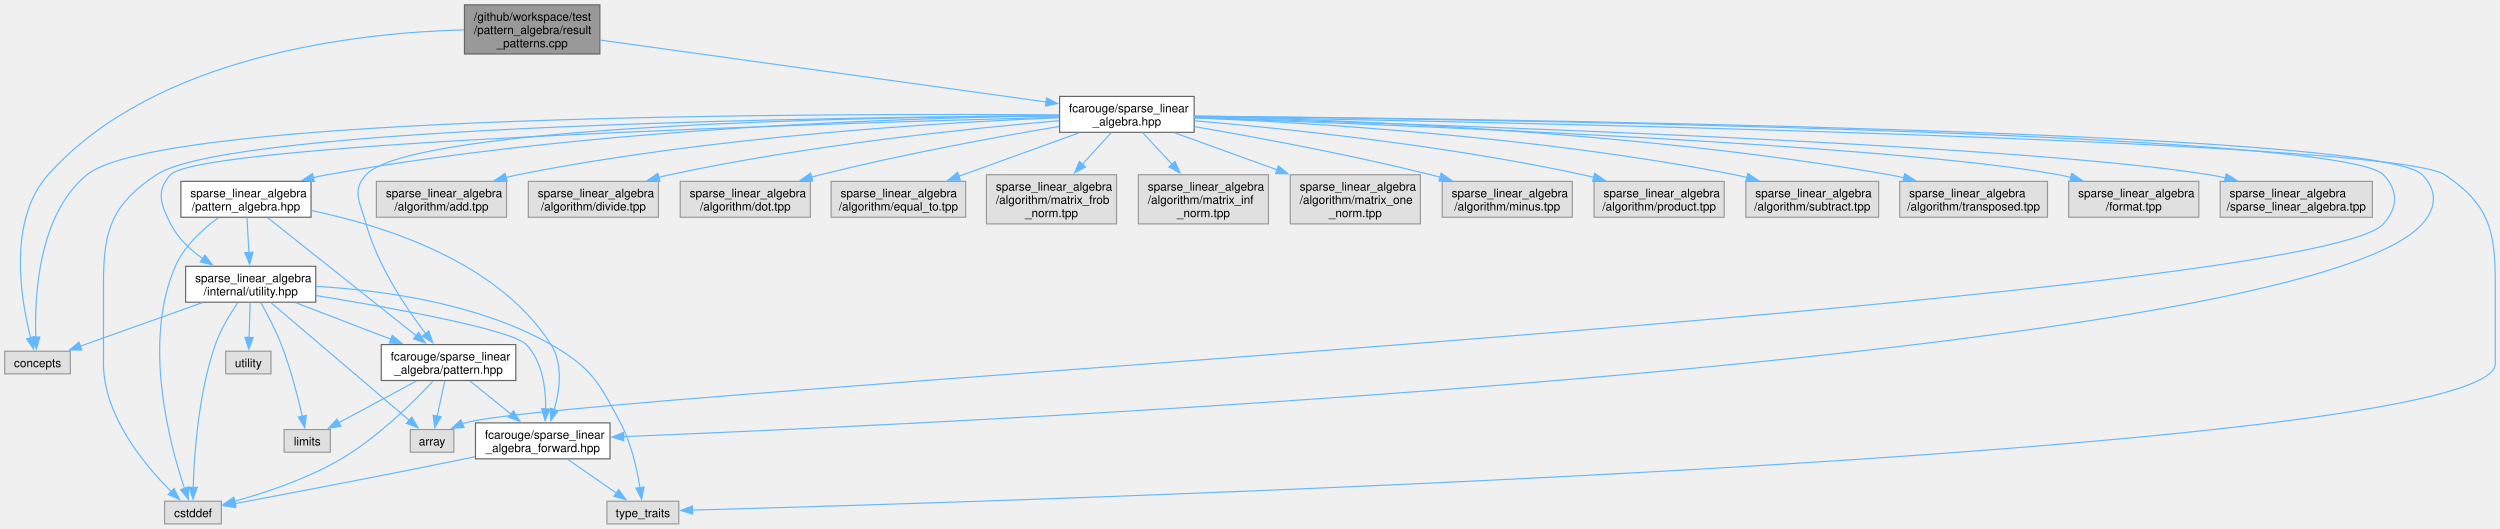
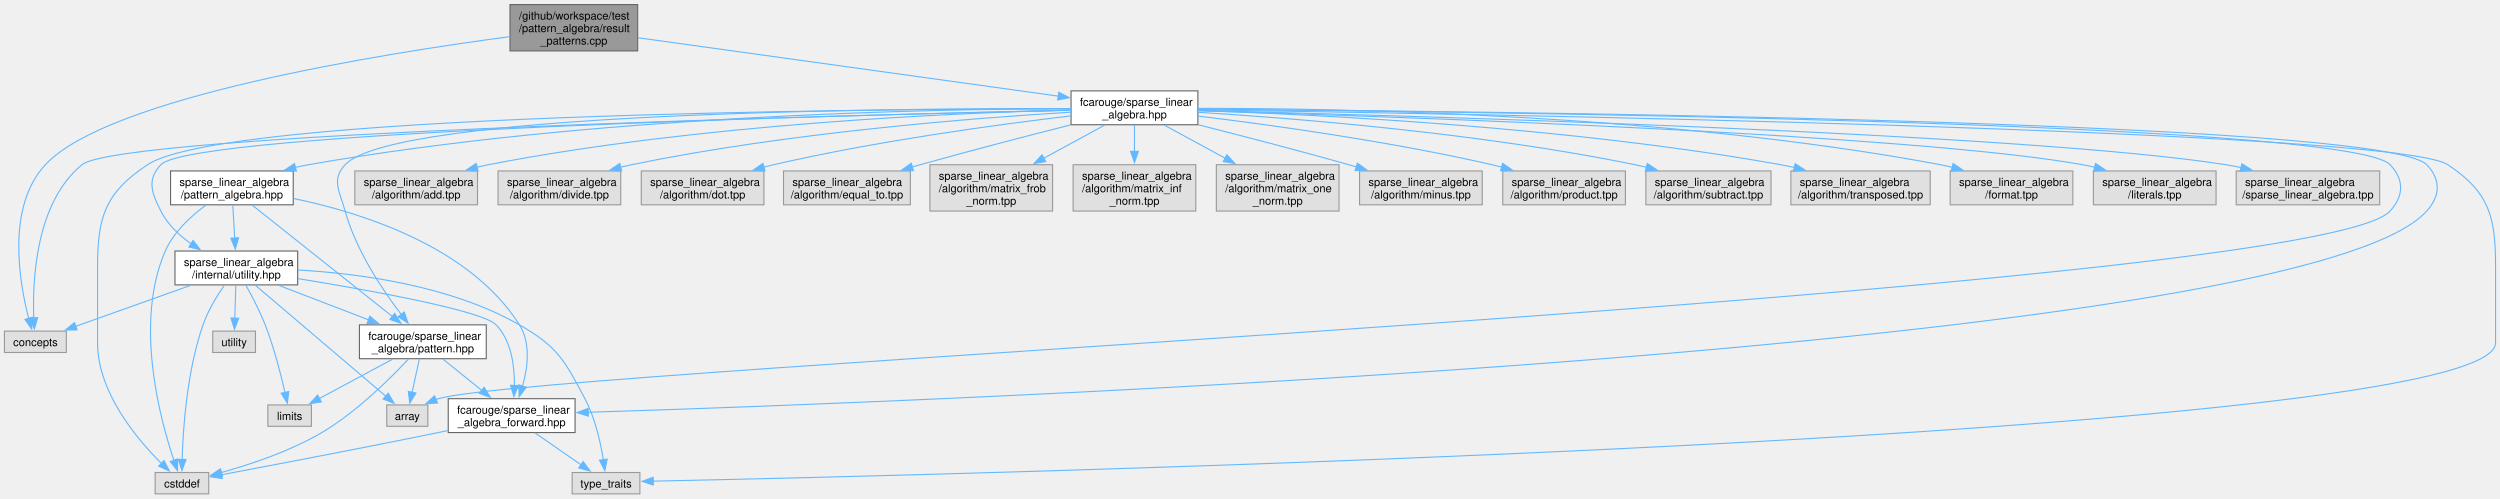
- <svg xmlns="http://www.w3.org/2000/svg" xmlns:xlink="http://www.w3.org/1999/xlink" width="2123pt" height="449pt" viewBox="0.00 0.00 2122.88 448.75">
+ <svg xmlns="http://www.w3.org/2000/svg" xmlns:xlink="http://www.w3.org/1999/xlink" width="2252pt" height="449pt" viewBox="0.00 0.00 2251.88 448.75">
  <g id="graph0" class="graph" transform="scale(1 1) rotate(0) translate(4 444.75)">
    <g id="Node000001" class="node">
      <g id="a_Node000001">
        <a xlink:title=" ">
-           <polygon fill="#999999" stroke="#666666" points="505.38,-440.75 390.38,-440.75 390.38,-399 505.38,-399 505.38,-440.75" />
-           <text text-anchor="start" x="398.38" y="-427.25" font-family="Helvetica,sans-Serif" font-size="10.00">/github/workspace/test</text>
-           <text text-anchor="start" x="398.38" y="-416" font-family="Helvetica,sans-Serif" font-size="10.00">/pattern_algebra/result</text>
-           <text text-anchor="middle" x="447.88" y="-404.75" font-family="Helvetica,sans-Serif" font-size="10.00">_patterns.cpp</text>
+           <polygon fill="#999999" stroke="#666666" points="570.38,-440.75 455.38,-440.75 455.38,-399 570.38,-399 570.38,-440.75" />
+           <text text-anchor="start" x="463.38" y="-427.25" font-family="Helvetica,sans-Serif" font-size="10.00">/github/workspace/test</text>
+           <text text-anchor="start" x="463.38" y="-416" font-family="Helvetica,sans-Serif" font-size="10.00">/pattern_algebra/result</text>
+           <text text-anchor="middle" x="512.88" y="-404.75" font-family="Helvetica,sans-Serif" font-size="10.00">_patterns.cpp</text>
        </a>
      </g>
    </g>
    <g id="Node000002" class="node">
      <g id="a_Node000002">
        <a xlink:href="sparse__linear__algebra_8hpp.xhtml" target="_top" xlink:title="Compile-time sparsity pattern linear algebra.">
-           <polygon fill="white" stroke="#666666" points="1010,-363 895.75,-363 895.75,-332.5 1010,-332.5 1010,-363" />
-           <text text-anchor="start" x="903.75" y="-349.5" font-family="Helvetica,sans-Serif" font-size="10.00">fcarouge/sparse_linear</text>
-           <text text-anchor="middle" x="952.88" y="-338.25" font-family="Helvetica,sans-Serif" font-size="10.00">_algebra.hpp</text>
+           <polygon fill="white" stroke="#666666" points="1075,-363 960.75,-363 960.75,-332.5 1075,-332.5 1075,-363" />
+           <text text-anchor="start" x="968.75" y="-349.5" font-family="Helvetica,sans-Serif" font-size="10.00">fcarouge/sparse_linear</text>
+           <text text-anchor="middle" x="1017.88" y="-338.25" font-family="Helvetica,sans-Serif" font-size="10.00">_algebra.hpp</text>
        </a>
      </g>
    </g>
    <g id="edge1_Node000001_Node000002" class="edge">
      <g id="a_edge1_Node000001_Node000002">
        <a xlink:title=" ">
-           <path fill="none" stroke="#63b8ff" d="M505.8,-410.83C599.6,-397.81 784.29,-372.16 884.43,-358.25" />
-           <polygon fill="#63b8ff" stroke="#63b8ff" points="884.7,-361.75 894.12,-356.91 883.74,-354.82 884.7,-361.75" />
+           <path fill="none" stroke="#63b8ff" d="M570.8,-410.83C664.6,-397.81 849.29,-372.16 949.43,-358.25" />
+           <polygon fill="#63b8ff" stroke="#63b8ff" points="949.7,-361.75 959.12,-356.91 948.74,-354.82 949.7,-361.75" />
        </a>
      </g>
    </g>
    <g id="Node000010" class="node">
      <g id="a_Node000010">
        <a xlink:title=" ">
          <polygon fill="#e0e0e0" stroke="#999999" points="55.75,-146.62 0,-146.62 0,-127.38 55.75,-127.38 55.75,-146.62" />
          <text text-anchor="middle" x="27.88" y="-133.12" font-family="Helvetica,sans-Serif" font-size="10.00">concepts</text>
        </a>
      </g>
    </g>
-     <g id="edge41_Node000001_Node000010" class="edge">
-       <g id="a_edge41_Node000001_Node000010">
-         <a xlink:title=" ">
-           <path fill="none" stroke="#63b8ff" d="M389.94,-419.5C300.1,-417.1 128.08,-398.46 36.88,-296.5 2.49,-258.07 13.56,-191.15 22.01,-157.91" />
-           <polygon fill="#63b8ff" stroke="#63b8ff" points="25.34,-158.98 24.62,-148.41 18.59,-157.13 25.34,-158.98" />
+     <g id="edge42_Node000001_Node000010" class="edge">
+       <g id="a_edge42_Node000001_Node000010">
+         <a xlink:title=" ">
+           <path fill="none" stroke="#63b8ff" d="M455.2,-411.84C341.31,-396.75 93.65,-357.6 36.88,-296.5 1.78,-258.72 13.17,-191.5 21.85,-158.06" />
+           <polygon fill="#63b8ff" stroke="#63b8ff" points="25.21,-159.05 24.53,-148.48 18.47,-157.16 25.21,-159.05" />
        </a>
      </g>
    </g>
    <g id="Node000003" class="node">
      <g id="a_Node000003">
        <a xlink:href="utility_8hpp.xhtml" target="_top" xlink:title="The internal implementation details: the pattern computations the operations derive their results and...">
          <polygon fill="white" stroke="#666666" points="264.12,-218.75 153.62,-218.75 153.62,-188.25 264.12,-188.25 264.12,-218.75" />
          <text text-anchor="start" x="161.62" y="-205.25" font-family="Helvetica,sans-Serif" font-size="10.00">sparse_linear_algebra</text>
          <text text-anchor="middle" x="208.88" y="-194" font-family="Helvetica,sans-Serif" font-size="10.00">/internal/utility.hpp</text>
        </a>
      </g>
    </g>
    <g id="edge2_Node000002_Node000003" class="edge">
      <g id="a_edge2_Node000002_Node000003">
        <a xlink:title=" ">
-           <path fill="none" stroke="#63b8ff" d="M895.3,-345.33C714.22,-340.57 166.69,-323.96 140.88,-296.5 128.17,-282.98 132.52,-271.32 140.88,-254.75 146.91,-242.79 157.28,-232.97 168.14,-225.28" />
+           <path fill="none" stroke="#63b8ff" d="M960.43,-345.6C769.86,-341.52 169.05,-326.33 140.88,-296.5 128.14,-283.01 132.52,-271.32 140.88,-254.75 146.91,-242.79 157.28,-232.97 168.14,-225.28" />
          <polygon fill="#63b8ff" stroke="#63b8ff" points="169.94,-228.28 176.43,-219.91 166.14,-222.41 169.94,-228.28" />
        </a>
      </g>
    </g>
    <g id="Node000004" class="node">
      <g id="a_Node000004">
        <a xlink:href="pattern_8hpp.xhtml" target="_top" xlink:title="The sparsity patterns: the positions of the stored elements of a matrix, their construction,...">
          <polygon fill="white" stroke="#666666" points="434,-152.25 319.75,-152.25 319.75,-121.75 434,-121.75 434,-152.25" />
          <text text-anchor="start" x="327.75" y="-138.75" font-family="Helvetica,sans-Serif" font-size="10.00">fcarouge/sparse_linear</text>
          <text text-anchor="middle" x="376.88" y="-127.5" font-family="Helvetica,sans-Serif" font-size="10.00">_algebra/pattern.hpp</text>
        </a>
      </g>
    </g>
    <g id="edge17_Node000002_Node000004" class="edge">
      <g id="a_edge17_Node000002_Node000004">
        <a xlink:title=" ">
-           <path fill="none" stroke="#63b8ff" d="M895.28,-346.63C744.38,-345.71 346.41,-339.23 306.88,-296.5 294.27,-282.88 301.92,-272.63 306.88,-254.75 316.65,-219.43 340.26,-184.07 357.37,-161.67" />
+           <path fill="none" stroke="#63b8ff" d="M960.4,-347.07C799.09,-347.38 351.06,-343.92 306.88,-296.5 294.23,-282.92 301.92,-272.63 306.88,-254.75 316.65,-219.43 340.26,-184.07 357.37,-161.67" />
          <polygon fill="#63b8ff" stroke="#63b8ff" points="360.11,-163.84 363.53,-153.81 354.61,-159.52 360.11,-163.84" />
        </a>
      </g>
    </g>
    <g id="Node000005" class="node">
      <g id="a_Node000005">
        <a xlink:href="sparse__linear__algebra__forward_8hpp.xhtml" target="_top" xlink:title="Authoritative forward declaration header.">
          <polygon fill="white" stroke="#666666" points="514,-85.75 399.75,-85.75 399.75,-55.25 514,-55.25 514,-85.75" />
          <text text-anchor="start" x="407.75" y="-72.25" font-family="Helvetica,sans-Serif" font-size="10.00">fcarouge/sparse_linear</text>
          <text text-anchor="middle" x="456.88" y="-61" font-family="Helvetica,sans-Serif" font-size="10.00">_algebra_forward.hpp</text>
        </a>
      </g>
    </g>
    <g id="edge23_Node000002_Node000005" class="edge">
      <g id="a_edge23_Node000002_Node000005">
        <a xlink:title=" ">
-           <path fill="none" stroke="#63b8ff" d="M1010.24,-346.3C1231.18,-344.29 2016.58,-334.49 2052.88,-296.5 2065.69,-283.08 2065.22,-268.6 2052.88,-254.75 1949.49,-138.82 817.44,-85.89 525.33,-74.1" />
-           <polygon fill="#63b8ff" stroke="#63b8ff" points="525.72,-70.61 515.59,-73.71 525.44,-77.61 525.72,-70.61" />
+           <path fill="none" stroke="#63b8ff" d="M1075.42,-346.45C1304.78,-344.97 2143.25,-336.83 2181.88,-296.5 2194.71,-283.1 2194.28,-268.55 2181.88,-254.75 2069.1,-129.36 833.03,-83.1 525.73,-73.5" />
+           <polygon fill="#63b8ff" stroke="#63b8ff" points="525.96,-70 515.85,-73.19 525.74,-77 525.96,-70" />
        </a>
      </g>
    </g>
    <g id="Node000006" class="node">
      <g id="a_Node000006">
        <a xlink:title=" ">
          <polygon fill="#e0e0e0" stroke="#999999" points="184,-19.25 135.75,-19.25 135.75,0 184,0 184,-19.25" />
          <text text-anchor="middle" x="159.88" y="-5.75" font-family="Helvetica,sans-Serif" font-size="10.00">cstddef</text>
        </a>
      </g>
    </g>
    <g id="edge26_Node000002_Node000006" class="edge">
      <g id="a_edge26_Node000002_Node000006">
        <a xlink:title=" ">
-           <path fill="none" stroke="#63b8ff" d="M895.38,-346.55C718.78,-345.49 192.25,-338.78 128.88,-296.5 91.01,-271.24 83.88,-250.02 83.88,-204.5 83.88,-204.5 83.88,-204.5 83.88,-136 83.88,-91.73 118.95,-49.75 141.44,-27.38" />
+           <path fill="none" stroke="#63b8ff" d="M960.48,-346.83C774.72,-346.64 197.89,-342.33 128.88,-296.5 90.96,-271.32 83.88,-250.02 83.88,-204.5 83.88,-204.5 83.88,-204.5 83.88,-136 83.88,-91.73 118.95,-49.75 141.44,-27.38" />
          <polygon fill="#63b8ff" stroke="#63b8ff" points="143.73,-30.03 148.53,-20.59 138.89,-24.98 143.73,-30.03" />
        </a>
      </g>
    </g>
    <g id="Node000007" class="node">
      <g id="a_Node000007">
        <a xlink:title=" ">
          <polygon fill="#e0e0e0" stroke="#999999" points="572.38,-19.25 511.38,-19.25 511.38,0 572.38,0 572.38,-19.25" />
          <text text-anchor="middle" x="541.88" y="-5.75" font-family="Helvetica,sans-Serif" font-size="10.00">type_traits</text>
        </a>
      </g>
    </g>
    <g id="edge27_Node000002_Node000007" class="edge">
      <g id="a_edge27_Node000002_Node000007">
        <a xlink:title=" ">
-           <path fill="none" stroke="#63b8ff" d="M1010.4,-345.81C1232.96,-341.97 2027.41,-326.22 2071.88,-296.5 2109.4,-271.42 2114.88,-249.63 2114.88,-204.5 2114.88,-204.5 2114.88,-204.5 2114.88,-136 2114.88,-56.91 834.46,-18.48 584.05,-11.72" />
-           <polygon fill="#63b8ff" stroke="#63b8ff" points="584.19,-8.22 574.1,-11.45 584.01,-15.22 584.19,-8.22" />
+           <path fill="none" stroke="#63b8ff" d="M1075.13,-345.96C1305.36,-342.58 2153.6,-328.02 2200.88,-296.5 2238.43,-271.46 2243.88,-249.63 2243.88,-204.5 2243.88,-204.5 2243.88,-204.5 2243.88,-136 2243.88,-50.1 846.82,-16.94 584.17,-11.46" />
+           <polygon fill="#63b8ff" stroke="#63b8ff" points="584.45,-7.97 574.38,-11.26 584.31,-14.97 584.45,-7.97" />
        </a>
      </g>
    </g>
    <g id="Node000008" class="node">
      <g id="a_Node000008">
        <a xlink:title=" ">
          <polygon fill="#e0e0e0" stroke="#999999" points="381.38,-80.12 344.38,-80.12 344.38,-60.88 381.38,-60.88 381.38,-80.12" />
          <text text-anchor="middle" x="362.88" y="-66.62" font-family="Helvetica,sans-Serif" font-size="10.00">array</text>
        </a>
      </g>
    </g>
    <g id="edge24_Node000002_Node000008" class="edge">
      <g id="a_edge24_Node000002_Node000008">
        <a xlink:title=" ">
-           <path fill="none" stroke="#63b8ff" d="M1010.36,-346.21C1227.16,-343.92 1984.79,-333.27 2019.88,-296.5 2032.68,-283.07 2032.3,-268.53 2019.88,-254.75 1958.95,-187.18 478.14,-111.51 390.88,-85.75 390.07,-85.51 389.26,-85.25 388.45,-84.97" />
-           <polygon fill="#63b8ff" stroke="#63b8ff" points="390.11,-81.88 379.54,-81.14 387.35,-88.31 390.11,-81.88" />
+           <path fill="none" stroke="#63b8ff" d="M1075.31,-346.37C1300.34,-344.63 2111.45,-335.63 2148.88,-296.5 2161.7,-283.09 2161.35,-268.48 2148.88,-254.75 2082.9,-182.13 485.08,-113.18 390.88,-85.75 390.07,-85.52 389.26,-85.26 388.45,-84.98" />
+           <polygon fill="#63b8ff" stroke="#63b8ff" points="390.11,-81.88 379.54,-81.16 387.35,-88.32 390.11,-81.88" />
        </a>
      </g>
    </g>
    <g id="edge25_Node000002_Node000010" class="edge">
      <g id="a_edge25_Node000002_Node000010">
        <a xlink:title=" ">
-           <path fill="none" stroke="#63b8ff" d="M895.49,-347.32C709.81,-348.65 133.64,-348.52 69.88,-296.5 28.41,-262.67 25.19,-193.06 26.41,-158.46" />
-           <polygon fill="#63b8ff" stroke="#63b8ff" points="29.9,-158.74 26.95,-148.57 22.91,-158.37 29.9,-158.74" />
+           <path fill="none" stroke="#63b8ff" d="M960.3,-345.55C760.09,-341.16 104.53,-324.66 69.88,-296.5 28.34,-262.75 25.16,-193.1 26.4,-158.47" />
+           <polygon fill="#63b8ff" stroke="#63b8ff" points="29.89,-158.75 26.94,-148.58 22.9,-158.37 29.89,-158.75" />
        </a>
      </g>
    </g>
    <g id="Node000012" class="node">
      <g id="a_Node000012">
        <a xlink:href="pattern__algebra_8hpp.xhtml" target="_top" xlink:title="The pattern algebra: the compile-time computations the operations derive the patterns of their result...">
          <polygon fill="white" stroke="#666666" points="260.12,-290.88 149.62,-290.88 149.62,-260.38 260.12,-260.38 260.12,-290.88" />
          <text text-anchor="start" x="157.62" y="-277.38" font-family="Helvetica,sans-Serif" font-size="10.00">sparse_linear_algebra</text>
          <text text-anchor="middle" x="204.88" y="-266.12" font-family="Helvetica,sans-Serif" font-size="10.00">/pattern_algebra.hpp</text>
        </a>
      </g>
    </g>
    <g id="edge18_Node000002_Node000012" class="edge">
      <g id="a_edge18_Node000002_Node000012">
        <a xlink:title=" ">
-           <path fill="none" stroke="#63b8ff" d="M895.6,-346.49C778.09,-345.08 501.64,-337.28 273.88,-296.5 270.02,-295.81 266.06,-294.99 262.1,-294.08" />
-           <polygon fill="#63b8ff" stroke="#63b8ff" points="262.98,-290.69 252.43,-291.68 261.29,-297.49 262.98,-290.69" />
+           <path fill="none" stroke="#63b8ff" d="M960.44,-347.01C834.89,-346.69 526.98,-340.98 273.88,-296.5 270.01,-295.82 266.06,-295.01 262.09,-294.11" />
+           <polygon fill="#63b8ff" stroke="#63b8ff" points="262.97,-290.72 252.42,-291.72 261.29,-297.52 262.97,-290.72" />
        </a>
      </g>
    </g>
    <g id="Node000013" class="node">
      <g id="a_Node000013">
        <a xlink:title=" ">
          <polygon fill="#e0e0e0" stroke="#999999" points="426.12,-290.88 315.62,-290.88 315.62,-260.38 426.12,-260.38 426.12,-290.88" />
          <text text-anchor="start" x="323.62" y="-277.38" font-family="Helvetica,sans-Serif" font-size="10.00">sparse_linear_algebra</text>
          <text text-anchor="middle" x="370.88" y="-266.12" font-family="Helvetica,sans-Serif" font-size="10.00">/algorithm/add.tpp</text>
        </a>
      </g>
    </g>
    <g id="edge28_Node000002_Node000013" class="edge">
      <g id="a_edge28_Node000002_Node000013">
        <a xlink:title=" ">
-           <path fill="none" stroke="#63b8ff" d="M895.33,-344.91C799.29,-341 600.59,-329.34 435.88,-296.5 432.51,-295.83 429.07,-295.05 425.62,-294.21" />
-           <polygon fill="#63b8ff" stroke="#63b8ff" points="426.65,-290.86 416.09,-291.69 424.86,-297.63 426.65,-290.86" />
+           <path fill="none" stroke="#63b8ff" d="M960.32,-345.78C855.21,-343.14 625.55,-333.26 435.88,-296.5 432.51,-295.85 429.07,-295.09 425.61,-294.25" />
+           <polygon fill="#63b8ff" stroke="#63b8ff" points="426.64,-290.9 416.08,-291.75 424.86,-297.67 426.64,-290.9" />
        </a>
      </g>
    </g>
    <g id="Node000014" class="node">
      <g id="a_Node000014">
        <a xlink:title=" ">
          <polygon fill="#e0e0e0" stroke="#999999" points="555.12,-290.88 444.62,-290.88 444.62,-260.38 555.12,-260.38 555.12,-290.88" />
          <text text-anchor="start" x="452.62" y="-277.38" font-family="Helvetica,sans-Serif" font-size="10.00">sparse_linear_algebra</text>
          <text text-anchor="middle" x="499.88" y="-266.12" font-family="Helvetica,sans-Serif" font-size="10.00">/algorithm/divide.tpp</text>
        </a>
      </g>
    </g>
    <g id="edge29_Node000002_Node000014" class="edge">
      <g id="a_edge29_Node000002_Node000014">
        <a xlink:title=" ">
-           <path fill="none" stroke="#63b8ff" d="M895.49,-342.35C819.32,-335.82 680.9,-321.56 564.88,-296.5 561.74,-295.82 558.54,-295.06 555.32,-294.25" />
-           <polygon fill="#63b8ff" stroke="#63b8ff" points="556.4,-290.92 545.83,-291.7 554.58,-297.68 556.4,-290.92" />
+           <path fill="none" stroke="#63b8ff" d="M960.49,-343.82C873.98,-338.62 705.33,-325.5 564.88,-296.5 561.57,-295.82 558.2,-295.04 554.81,-294.2" />
+           <polygon fill="#63b8ff" stroke="#63b8ff" points="556.02,-290.9 545.46,-291.71 554.22,-297.66 556.02,-290.9" />
        </a>
      </g>
    </g>
    <g id="Node000015" class="node">
      <g id="a_Node000015">
        <a xlink:title=" ">
          <polygon fill="#e0e0e0" stroke="#999999" points="684.12,-290.88 573.62,-290.88 573.62,-260.38 684.12,-260.38 684.12,-290.88" />
          <text text-anchor="start" x="581.62" y="-277.38" font-family="Helvetica,sans-Serif" font-size="10.00">sparse_linear_algebra</text>
          <text text-anchor="middle" x="628.88" y="-266.12" font-family="Helvetica,sans-Serif" font-size="10.00">/algorithm/dot.tpp</text>
        </a>
      </g>
    </g>
    <g id="edge30_Node000002_Node000015" class="edge">
      <g id="a_edge30_Node000002_Node000015">
        <a xlink:title=" ">
-           <path fill="none" stroke="#63b8ff" d="M895.42,-337.52C842.46,-328.57 761.88,-313.83 692.88,-296.5 690.3,-295.85 687.68,-295.17 685.04,-294.45" />
-           <polygon fill="#63b8ff" stroke="#63b8ff" points="686.18,-291.13 675.61,-291.77 684.27,-297.87 686.18,-291.13" />
+           <path fill="none" stroke="#63b8ff" d="M960.44,-340.47C895.11,-332.73 785.49,-317.92 692.88,-296.5 689.95,-295.82 686.96,-295.08 683.95,-294.29" />
+           <polygon fill="#63b8ff" stroke="#63b8ff" points="685.09,-290.97 674.52,-291.68 683.22,-297.72 685.09,-290.97" />
        </a>
      </g>
    </g>
    <g id="Node000016" class="node">
      <g id="a_Node000016">
        <a xlink:title=" ">
          <polygon fill="#e0e0e0" stroke="#999999" points="816,-290.88 701.75,-290.88 701.75,-260.38 816,-260.38 816,-290.88" />
          <text text-anchor="start" x="709.75" y="-277.38" font-family="Helvetica,sans-Serif" font-size="10.00">sparse_linear_algebra</text>
          <text text-anchor="middle" x="758.88" y="-266.12" font-family="Helvetica,sans-Serif" font-size="10.00">/algorithm/equal_to.tpp</text>
        </a>
      </g>
    </g>
    <g id="edge31_Node000002_Node000016" class="edge">
      <g id="a_edge31_Node000002_Node000016">
        <a xlink:title=" ">
-           <path fill="none" stroke="#63b8ff" d="M912.21,-332.05C882.46,-321.3 841.89,-306.63 809.96,-295.09" />
-           <polygon fill="#63b8ff" stroke="#63b8ff" points="811.51,-291.93 800.91,-291.82 809.13,-298.51 811.51,-291.93" />
+           <path fill="none" stroke="#63b8ff" d="M960.3,-332.36C921.85,-322.61 870.21,-309.22 824.88,-296.5 822.49,-295.83 820.05,-295.14 817.6,-294.43" />
+           <polygon fill="#63b8ff" stroke="#63b8ff" points="818.79,-291.13 808.21,-291.7 816.83,-297.86 818.79,-291.13" />
        </a>
      </g>
    </g>
    <g id="Node000017" class="node">
      <g id="a_Node000017">
        <a xlink:title=" ">
          <polygon fill="#e0e0e0" stroke="#999999" points="944.12,-296.5 833.62,-296.5 833.62,-254.75 944.12,-254.75 944.12,-296.5" />
          <text text-anchor="start" x="841.62" y="-283" font-family="Helvetica,sans-Serif" font-size="10.00">sparse_linear_algebra</text>
          <text text-anchor="start" x="841.62" y="-271.75" font-family="Helvetica,sans-Serif" font-size="10.00">/algorithm/matrix_frob</text>
          <text text-anchor="middle" x="888.88" y="-260.5" font-family="Helvetica,sans-Serif" font-size="10.00">_norm.tpp</text>
        </a>
      </g>
    </g>
    <g id="edge32_Node000002_Node000017" class="edge">
      <g id="a_edge32_Node000002_Node000017">
        <a xlink:title=" ">
-           <path fill="none" stroke="#63b8ff" d="M939.61,-332.22C932.49,-324.42 923.46,-314.52 915,-305.25" />
-           <polygon fill="#63b8ff" stroke="#63b8ff" points="917.8,-303.13 908.48,-298.1 912.63,-307.85 917.8,-303.13" />
+           <path fill="none" stroke="#63b8ff" d="M990.83,-332.05C975,-323.44 954.56,-312.33 936.14,-302.32" />
+           <polygon fill="#63b8ff" stroke="#63b8ff" points="937.94,-299.32 927.49,-297.61 934.6,-305.47 937.94,-299.32" />
        </a>
      </g>
    </g>
    <g id="Node000018" class="node">
      <g id="a_Node000018">
        <a xlink:title=" ">
          <polygon fill="#e0e0e0" stroke="#999999" points="1073.12,-296.5 962.62,-296.5 962.62,-254.75 1073.12,-254.75 1073.12,-296.5" />
          <text text-anchor="start" x="970.62" y="-283" font-family="Helvetica,sans-Serif" font-size="10.00">sparse_linear_algebra</text>
          <text text-anchor="start" x="970.62" y="-271.75" font-family="Helvetica,sans-Serif" font-size="10.00">/algorithm/matrix_inf</text>
          <text text-anchor="middle" x="1017.88" y="-260.5" font-family="Helvetica,sans-Serif" font-size="10.00">_norm.tpp</text>
        </a>
      </g>
    </g>
    <g id="edge33_Node000002_Node000018" class="edge">
      <g id="a_edge33_Node000002_Node000018">
        <a xlink:title=" ">
-           <path fill="none" stroke="#63b8ff" d="M966.34,-332.22C973.57,-324.42 982.75,-314.52 991.34,-305.25" />
-           <polygon fill="#63b8ff" stroke="#63b8ff" points="993.74,-307.81 997.97,-298.1 988.61,-303.05 993.74,-307.81" />
+           <path fill="none" stroke="#63b8ff" d="M1017.88,-332.22C1017.88,-325.29 1017.88,-316.72 1017.88,-308.39" />
+           <polygon fill="#63b8ff" stroke="#63b8ff" points="1021.38,-308.5 1017.88,-298.5 1014.38,-308.5 1021.38,-308.5" />
        </a>
      </g>
    </g>
    <g id="Node000019" class="node">
      <g id="a_Node000019">
        <a xlink:title=" ">
          <polygon fill="#e0e0e0" stroke="#999999" points="1202.12,-296.5 1091.62,-296.5 1091.62,-254.75 1202.12,-254.75 1202.12,-296.5" />
          <text text-anchor="start" x="1099.62" y="-283" font-family="Helvetica,sans-Serif" font-size="10.00">sparse_linear_algebra</text>
          <text text-anchor="start" x="1099.62" y="-271.75" font-family="Helvetica,sans-Serif" font-size="10.00">/algorithm/matrix_one</text>
          <text text-anchor="middle" x="1146.88" y="-260.5" font-family="Helvetica,sans-Serif" font-size="10.00">_norm.tpp</text>
        </a>
      </g>
    </g>
    <g id="edge34_Node000002_Node000019" class="edge">
      <g id="a_edge34_Node000002_Node000019">
        <a xlink:title=" ">
-           <path fill="none" stroke="#63b8ff" d="M993.54,-332.05C1018.78,-322.93 1051.79,-310.99 1080.72,-300.54" />
-           <polygon fill="#63b8ff" stroke="#63b8ff" points="1081.54,-303.96 1089.75,-297.27 1079.16,-297.38 1081.54,-303.96" />
+           <path fill="none" stroke="#63b8ff" d="M1044.92,-332.05C1060.75,-323.44 1081.19,-312.33 1099.61,-302.32" />
+           <polygon fill="#63b8ff" stroke="#63b8ff" points="1101.15,-305.47 1108.26,-297.61 1097.81,-299.32 1101.15,-305.47" />
        </a>
      </g>
    </g>
    <g id="Node000020" class="node">
      <g id="a_Node000020">
        <a xlink:title=" ">
          <polygon fill="#e0e0e0" stroke="#999999" points="1331.12,-290.88 1220.62,-290.88 1220.62,-260.38 1331.12,-260.38 1331.12,-290.88" />
          <text text-anchor="start" x="1228.62" y="-277.38" font-family="Helvetica,sans-Serif" font-size="10.00">sparse_linear_algebra</text>
          <text text-anchor="middle" x="1275.88" y="-266.12" font-family="Helvetica,sans-Serif" font-size="10.00">/algorithm/minus.tpp</text>
        </a>
      </g>
    </g>
    <g id="edge35_Node000002_Node000020" class="edge">
      <g id="a_edge35_Node000002_Node000020">
        <a xlink:title=" ">
-           <path fill="none" stroke="#63b8ff" d="M1010.38,-337.32C1062.92,-328.29 1142.58,-313.54 1210.88,-296.5 1213.48,-295.85 1216.14,-295.16 1218.82,-294.44" />
-           <polygon fill="#63b8ff" stroke="#63b8ff" points="1219.74,-297.81 1228.42,-291.75 1217.85,-291.07 1219.74,-297.81" />
+           <path fill="none" stroke="#63b8ff" d="M1075.47,-332.43C1113.93,-322.7 1165.56,-309.32 1210.88,-296.5 1213.14,-295.86 1215.44,-295.2 1217.77,-294.52" />
+           <polygon fill="#63b8ff" stroke="#63b8ff" points="1218.67,-297.91 1227.27,-291.72 1216.69,-291.19 1218.67,-297.91" />
        </a>
      </g>
    </g>
    <g id="Node000021" class="node">
      <g id="a_Node000021">
        <a xlink:title=" ">
          <polygon fill="#e0e0e0" stroke="#999999" points="1460.12,-290.88 1349.62,-290.88 1349.62,-260.38 1460.12,-260.38 1460.12,-290.88" />
          <text text-anchor="start" x="1357.62" y="-277.38" font-family="Helvetica,sans-Serif" font-size="10.00">sparse_linear_algebra</text>
          <text text-anchor="middle" x="1404.88" y="-266.12" font-family="Helvetica,sans-Serif" font-size="10.00">/algorithm/product.tpp</text>
        </a>
      </g>
    </g>
    <g id="edge36_Node000002_Node000021" class="edge">
      <g id="a_edge36_Node000002_Node000021">
        <a xlink:title=" ">
-           <path fill="none" stroke="#63b8ff" d="M1010.44,-342.31C1086.48,-335.76 1224.32,-321.48 1339.88,-296.5 1343.01,-295.82 1346.21,-295.06 1349.43,-294.25" />
-           <polygon fill="#63b8ff" stroke="#63b8ff" points="1350.17,-297.68 1358.92,-291.7 1348.35,-290.92 1350.17,-297.68" />
+           <path fill="none" stroke="#63b8ff" d="M1075.34,-340.28C1140.12,-332.41 1248.34,-317.53 1339.88,-296.5 1342.79,-295.83 1345.77,-295.1 1348.77,-294.32" />
+           <polygon fill="#63b8ff" stroke="#63b8ff" points="1349.45,-297.76 1358.18,-291.75 1347.61,-291.01 1349.45,-297.76" />
        </a>
      </g>
    </g>
    <g id="Node000022" class="node">
      <g id="a_Node000022">
        <a xlink:title=" ">
          <polygon fill="#e0e0e0" stroke="#999999" points="1591.25,-290.88 1478.5,-290.88 1478.5,-260.38 1591.25,-260.38 1591.25,-290.88" />
          <text text-anchor="start" x="1486.5" y="-277.38" font-family="Helvetica,sans-Serif" font-size="10.00">sparse_linear_algebra</text>
          <text text-anchor="middle" x="1534.88" y="-266.12" font-family="Helvetica,sans-Serif" font-size="10.00">/algorithm/subtract.tpp</text>
        </a>
      </g>
    </g>
    <g id="edge37_Node000002_Node000022" class="edge">
      <g id="a_edge37_Node000002_Node000022">
        <a xlink:title=" ">
-           <path fill="none" stroke="#63b8ff" d="M1010.29,-344.82C1106.13,-340.78 1304.41,-328.95 1468.88,-296.5 1472.4,-295.81 1476,-295 1479.62,-294.12" />
-           <polygon fill="#63b8ff" stroke="#63b8ff" points="1480.18,-297.59 1488.98,-291.68 1478.42,-290.82 1480.18,-297.59" />
+           <path fill="none" stroke="#63b8ff" d="M1075.35,-343.7C1161.56,-338.36 1329.17,-325.07 1468.88,-296.5 1472.23,-295.81 1475.65,-295.03 1479.09,-294.19" />
+           <polygon fill="#63b8ff" stroke="#63b8ff" points="1479.82,-297.62 1488.6,-291.69 1478.04,-290.85 1479.82,-297.62" />
        </a>
      </g>
    </g>
    <g id="Node000023" class="node">
      <g id="a_Node000023">
        <a xlink:title=" ">
          <polygon fill="#e0e0e0" stroke="#999999" points="1734.62,-290.88 1609.12,-290.88 1609.12,-260.38 1734.62,-260.38 1734.62,-290.88" />
          <text text-anchor="start" x="1617.12" y="-277.38" font-family="Helvetica,sans-Serif" font-size="10.00">sparse_linear_algebra</text>
          <text text-anchor="middle" x="1671.88" y="-266.12" font-family="Helvetica,sans-Serif" font-size="10.00">/algorithm/transposed.tpp</text>
        </a>
      </g>
    </g>
    <g id="edge38_Node000002_Node000023" class="edge">
      <g id="a_edge38_Node000002_Node000023">
        <a xlink:title=" ">
-           <path fill="none" stroke="#63b8ff" d="M1010.46,-345.97C1124.03,-343.63 1384.58,-334.22 1599.88,-296.5 1604.14,-295.75 1608.51,-294.86 1612.89,-293.88" />
-           <polygon fill="#63b8ff" stroke="#63b8ff" points="1613.37,-297.37 1622.28,-291.63 1611.74,-290.56 1613.37,-297.37" />
+           <path fill="none" stroke="#63b8ff" d="M1075.33,-345.27C1180.29,-341.8 1409.72,-330.66 1599.88,-296.5 1603.94,-295.77 1608.11,-294.91 1612.3,-293.97" />
+           <polygon fill="#63b8ff" stroke="#63b8ff" points="1612.98,-297.41 1621.88,-291.67 1611.34,-290.6 1612.98,-297.41" />
        </a>
      </g>
    </g>
    <g id="Node000024" class="node">
      <g id="a_Node000024">
        <a xlink:title=" ">
          <polygon fill="#e0e0e0" stroke="#999999" points="1863.12,-290.88 1752.62,-290.88 1752.62,-260.38 1863.12,-260.38 1863.12,-290.88" />
          <text text-anchor="start" x="1760.62" y="-277.38" font-family="Helvetica,sans-Serif" font-size="10.00">sparse_linear_algebra</text>
          <text text-anchor="middle" x="1807.88" y="-266.12" font-family="Helvetica,sans-Serif" font-size="10.00">/format.tpp</text>
        </a>
      </g>
    </g>
    <g id="edge39_Node000002_Node000024" class="edge">
      <g id="a_edge39_Node000002_Node000024">
        <a xlink:title=" ">
-           <path fill="none" stroke="#63b8ff" d="M1010.46,-344.87C1167.87,-339.44 1602.97,-322.47 1743.88,-296.5 1747.42,-295.85 1751.05,-295.06 1754.68,-294.18" />
-           <polygon fill="#63b8ff" stroke="#63b8ff" points="1755.3,-297.64 1764.08,-291.7 1753.51,-290.87 1755.3,-297.64" />
+           <path fill="none" stroke="#63b8ff" d="M1075.39,-347.27C1198.92,-347.41 1498.3,-342.48 1743.88,-296.5 1747.42,-295.84 1751.05,-295.04 1754.68,-294.16" />
+           <polygon fill="#63b8ff" stroke="#63b8ff" points="1755.3,-297.61 1764.07,-291.67 1753.51,-290.85 1755.3,-297.61" />
        </a>
      </g>
    </g>
    <g id="Node000025" class="node">
      <g id="a_Node000025">
        <a xlink:title=" ">
-           <polygon fill="#e0e0e0" stroke="#999999" points="2010.5,-290.88 1881.25,-290.88 1881.25,-260.38 2010.5,-260.38 2010.5,-290.88" />
-           <text text-anchor="start" x="1889.25" y="-277.38" font-family="Helvetica,sans-Serif" font-size="10.00">sparse_linear_algebra</text>
-           <text text-anchor="middle" x="1945.88" y="-266.12" font-family="Helvetica,sans-Serif" font-size="10.00">/sparse_linear_algebra.tpp</text>
+           <polygon fill="#e0e0e0" stroke="#999999" points="1992.12,-290.88 1881.62,-290.88 1881.62,-260.38 1992.12,-260.38 1992.12,-290.88" />
+           <text text-anchor="start" x="1889.62" y="-277.38" font-family="Helvetica,sans-Serif" font-size="10.00">sparse_linear_algebra</text>
+           <text text-anchor="middle" x="1936.88" y="-266.12" font-family="Helvetica,sans-Serif" font-size="10.00">/literals.tpp</text>
        </a>
      </g>
    </g>
    <g id="edge40_Node000002_Node000025" class="edge">
      <g id="a_edge40_Node000002_Node000025">
        <a xlink:title=" ">
-           <path fill="none" stroke="#63b8ff" d="M1010.47,-345.17C1184.75,-340.13 1704.72,-323.22 1871.88,-296.5 1876.46,-295.77 1881.16,-294.87 1885.87,-293.85" />
-           <polygon fill="#63b8ff" stroke="#63b8ff" points="1886.4,-297.33 1895.35,-291.67 1884.82,-290.51 1886.4,-297.33" />
+           <path fill="none" stroke="#63b8ff" d="M1075.23,-345.15C1240.91,-340.26 1718.2,-324.11 1871.88,-296.5 1875.48,-295.85 1879.16,-295.07 1882.85,-294.2" />
+           <polygon fill="#63b8ff" stroke="#63b8ff" points="1883.61,-297.62 1892.41,-291.72 1881.85,-290.84 1883.61,-297.62" />
+         </a>
+       </g>
+     </g>
+     <g id="Node000026" class="node">
+       <g id="a_Node000026">
+         <a xlink:title=" ">
+           <polygon fill="#e0e0e0" stroke="#999999" points="2139.5,-290.88 2010.25,-290.88 2010.25,-260.38 2139.5,-260.38 2139.5,-290.88" />
+           <text text-anchor="start" x="2018.25" y="-277.38" font-family="Helvetica,sans-Serif" font-size="10.00">sparse_linear_algebra</text>
+           <text text-anchor="middle" x="2074.88" y="-266.12" font-family="Helvetica,sans-Serif" font-size="10.00">/sparse_linear_algebra.tpp</text>
+         </a>
+       </g>
+     </g>
+     <g id="edge41_Node000002_Node000026" class="edge">
+       <g id="a_edge41_Node000002_Node000026">
+         <a xlink:title=" ">
+           <path fill="none" stroke="#63b8ff" d="M1075.26,-345.41C1257.34,-340.9 1820.69,-324.97 2000.88,-296.5 2005.46,-295.78 2010.16,-294.88 2014.88,-293.87" />
+           <polygon fill="#63b8ff" stroke="#63b8ff" points="2015.4,-297.35 2024.35,-291.69 2013.82,-290.52 2015.4,-297.35" />
        </a>
      </g>
    </g>
    <g id="edge3_Node000003_Node000004" class="edge">
      <g id="a_edge3_Node000003_Node000004">
        <a xlink:title=" ">
          <path fill="none" stroke="#63b8ff" d="M247,-187.86C270.97,-178.66 302.13,-166.7 327.93,-156.79" />
          <polygon fill="#63b8ff" stroke="#63b8ff" points="329.12,-160.08 337.2,-153.23 326.61,-153.55 329.12,-160.08" />
        </a>
      </g>
    </g>
    <g id="edge10_Node000003_Node000005" class="edge">
      <g id="a_edge10_Node000003_Node000005">
        <a xlink:title=" ">
          <path fill="none" stroke="#63b8ff" d="M264.49,-193.89C329.71,-183.28 430.53,-165.1 442.88,-152.25 456.65,-137.91 459.56,-115.16 459.36,-97.46" />
          <polygon fill="#63b8ff" stroke="#63b8ff" points="462.87,-97.51 458.89,-87.69 455.87,-97.84 462.87,-97.51" />
        </a>
      </g>
    </g>
    <g id="edge13_Node000003_Node000006" class="edge">
      <g id="a_edge13_Node000003_Node000006">
        <a xlink:title=" ">
          <path fill="none" stroke="#63b8ff" d="M197.99,-187.9C191.37,-178.27 183.36,-165.1 178.88,-152.25 164.41,-110.8 160.86,-58.98 160.05,-30.93" />
          <polygon fill="#63b8ff" stroke="#63b8ff" points="163.55,-30.98 159.87,-21.04 156.56,-31.11 163.55,-30.98" />
        </a>
      </g>
    </g>
    <g id="edge15_Node000003_Node000007" class="edge">
      <g id="a_edge15_Node000003_Node000007">
        <a xlink:title=" ">
          <path fill="none" stroke="#63b8ff" d="M264.4,-201.66C318.58,-198.61 401.71,-187.83 463.88,-152.25 498.17,-132.62 504.39,-120.67 522.88,-85.75 532.11,-68.3 537,-46.16 539.49,-30.45" />
          <polygon fill="#63b8ff" stroke="#63b8ff" points="542.91,-31.33 540.81,-20.94 535.97,-30.37 542.91,-31.33" />
        </a>
      </g>
    </g>
    <g id="edge11_Node000003_Node000008" class="edge">
      <g id="a_edge11_Node000003_Node000008">
        <a xlink:title=" ">
          <path fill="none" stroke="#63b8ff" d="M225.94,-187.98C254.9,-163.35 313.45,-113.55 343.74,-87.77" />
          <polygon fill="#63b8ff" stroke="#63b8ff" points="345.67,-90.73 351.02,-81.58 341.14,-85.4 345.67,-90.73" />
        </a>
      </g>
    </g>
    <g id="Node000009" class="node">
      <g id="a_Node000009">
        <a xlink:title=" ">
          <polygon fill="#e0e0e0" stroke="#999999" points="276.5,-80.12 237.25,-80.12 237.25,-60.88 276.5,-60.88 276.5,-80.12" />
          <text text-anchor="middle" x="256.88" y="-66.62" font-family="Helvetica,sans-Serif" font-size="10.00">limits</text>
        </a>
      </g>
    </g>
    <g id="edge14_Node000003_Node000009" class="edge">
      <g id="a_edge14_Node000003_Node000009">
        <a xlink:title=" ">
          <path fill="none" stroke="#63b8ff" d="M217.46,-187.93C222.99,-178.1 230.02,-164.7 234.88,-152.25 242.78,-131.97 248.97,-107.77 252.74,-91.19" />
          <polygon fill="#63b8ff" stroke="#63b8ff" points="256.11,-92.17 254.82,-81.66 249.27,-90.68 256.11,-92.17" />
        </a>
      </g>
    </g>
    <g id="edge12_Node000003_Node000010" class="edge">
      <g id="a_edge12_Node000003_Node000010">
        <a xlink:title=" ">
          <path fill="none" stroke="#63b8ff" d="M167.8,-187.86C136.64,-176.76 94.18,-161.63 64.24,-150.96" />
          <polygon fill="#63b8ff" stroke="#63b8ff" points="65.44,-147.67 54.85,-147.61 63.09,-154.27 65.44,-147.67" />
        </a>
      </g>
    </g>
    <g id="Node000011" class="node">
      <g id="a_Node000011">
        <a xlink:title=" ">
          <polygon fill="#e0e0e0" stroke="#999999" points="226.12,-146.62 187.62,-146.62 187.62,-127.38 226.12,-127.38 226.12,-146.62" />
          <text text-anchor="middle" x="206.88" y="-133.12" font-family="Helvetica,sans-Serif" font-size="10.00">utility</text>
        </a>
      </g>
    </g>
    <g id="edge16_Node000003_Node000011" class="edge">
      <g id="a_edge16_Node000003_Node000011">
        <a xlink:title=" ">
          <path fill="none" stroke="#63b8ff" d="M208.42,-187.86C208.15,-179.08 207.8,-167.77 207.5,-158.15" />
          <polygon fill="#63b8ff" stroke="#63b8ff" points="211,-158.22 207.2,-148.34 204.01,-158.44 211,-158.22" />
        </a>
      </g>
    </g>
    <g id="edge4_Node000004_Node000005" class="edge">
      <g id="a_edge4_Node000004_Node000005">
        <a xlink:title=" ">
          <path fill="none" stroke="#63b8ff" d="M395.03,-121.36C405.36,-113.03 418.49,-102.44 430,-93.17" />
          <polygon fill="#63b8ff" stroke="#63b8ff" points="432.03,-96.03 437.62,-87.03 427.63,-90.58 432.03,-96.03" />
        </a>
      </g>
    </g>
    <g id="edge8_Node000004_Node000006" class="edge">
      <g id="a_edge8_Node000004_Node000006">
        <a xlink:title=" ">
          <path fill="none" stroke="#63b8ff" d="M363.73,-121.28C347.13,-103.47 316.98,-73.61 285.88,-55.25 257.32,-38.4 221.4,-26.46 195.22,-19.2" />
          <polygon fill="#63b8ff" stroke="#63b8ff" points="196.32,-15.87 185.76,-16.67 194.52,-22.63 196.32,-15.87" />
        </a>
      </g>
    </g>
    <g id="edge7_Node000004_Node000008" class="edge">
      <g id="a_edge7_Node000004_Node000008">
        <a xlink:title=" ">
          <path fill="none" stroke="#63b8ff" d="M373.7,-121.36C371.77,-112.48 369.28,-101.02 367.18,-91.33" />
          <polygon fill="#63b8ff" stroke="#63b8ff" points="370.65,-90.83 365.11,-81.8 363.81,-92.32 370.65,-90.83" />
        </a>
      </g>
    </g>
    <g id="edge9_Node000004_Node000009" class="edge">
      <g id="a_edge9_Node000004_Node000009">
        <a xlink:title=" ">
          <path fill="none" stroke="#63b8ff" d="M349.65,-121.36C329.92,-110.76 303.39,-96.5 283.75,-85.95" />
          <polygon fill="#63b8ff" stroke="#63b8ff" points="285.44,-82.88 274.97,-81.23 282.12,-89.04 285.44,-82.88" />
        </a>
      </g>
    </g>
    <g id="edge5_Node000005_Node000006" class="edge">
      <g id="a_edge5_Node000005_Node000006">
        <a xlink:title=" ">
          <path fill="none" stroke="#63b8ff" d="M399.3,-56.99C396.45,-56.4 393.63,-55.81 390.88,-55.25 321.81,-41.13 240.89,-25.76 195.48,-17.25" />
          <polygon fill="#63b8ff" stroke="#63b8ff" points="196.15,-13.82 185.68,-15.42 194.86,-20.7 196.15,-13.82" />
        </a>
      </g>
    </g>
    <g id="edge6_Node000005_Node000007" class="edge">
      <g id="a_edge6_Node000005_Node000007">
        <a xlink:title=" ">
          <path fill="none" stroke="#63b8ff" d="M477.89,-54.95C490.58,-46.15 506.74,-34.96 519.65,-26.02" />
          <polygon fill="#63b8ff" stroke="#63b8ff" points="521.3,-29.13 527.53,-20.56 517.31,-23.38 521.3,-29.13" />
        </a>
      </g>
    </g>
    <g id="edge19_Node000012_Node000003" class="edge">
      <g id="a_edge19_Node000012_Node000003">
        <a xlink:title=" ">
          <path fill="none" stroke="#63b8ff" d="M205.7,-260.1C206.19,-251.54 206.82,-240.46 207.39,-230.45" />
          <polygon fill="#63b8ff" stroke="#63b8ff" points="210.89,-230.71 207.96,-220.52 203.9,-230.31 210.89,-230.71" />
        </a>
      </g>
    </g>
    <g id="edge20_Node000012_Node000004" class="edge">
      <g id="a_edge20_Node000012_Node000004">
        <a xlink:title=" ">
          <path fill="none" stroke="#63b8ff" d="M223.28,-260C253.59,-235.93 314.16,-187.81 349.51,-159.74" />
          <polygon fill="#63b8ff" stroke="#63b8ff" points="351.5,-162.62 357.16,-153.66 347.15,-157.14 351.5,-162.62" />
        </a>
      </g>
    </g>
    <g id="edge21_Node000012_Node000005" class="edge">
      <g id="a_edge21_Node000012_Node000005">
        <a xlink:title=" ">
          <path fill="none" stroke="#63b8ff" d="M260.35,-266.09C322.17,-253.29 419.3,-222.62 463.88,-152.25 474.22,-135.93 471.45,-113.88 466.66,-96.95" />
          <polygon fill="#63b8ff" stroke="#63b8ff" points="470.05,-96.05 463.63,-87.62 463.39,-98.21 470.05,-96.05" />
        </a>
      </g>
    </g>
    <g id="edge22_Node000012_Node000006" class="edge">
      <g id="a_edge22_Node000012_Node000006">
        <a xlink:title=" ">
          <path fill="none" stroke="#63b8ff" d="M181.25,-259.9C167.85,-250.08 152.32,-235.85 144.88,-218.75 116.83,-154.31 139.91,-68.01 152.73,-29.99" />
          <polygon fill="#63b8ff" stroke="#63b8ff" points="155.92,-31.46 155.95,-20.86 149.32,-29.13 155.92,-31.46" />
        </a>
      </g>
    </g>
  </g>
</svg>
